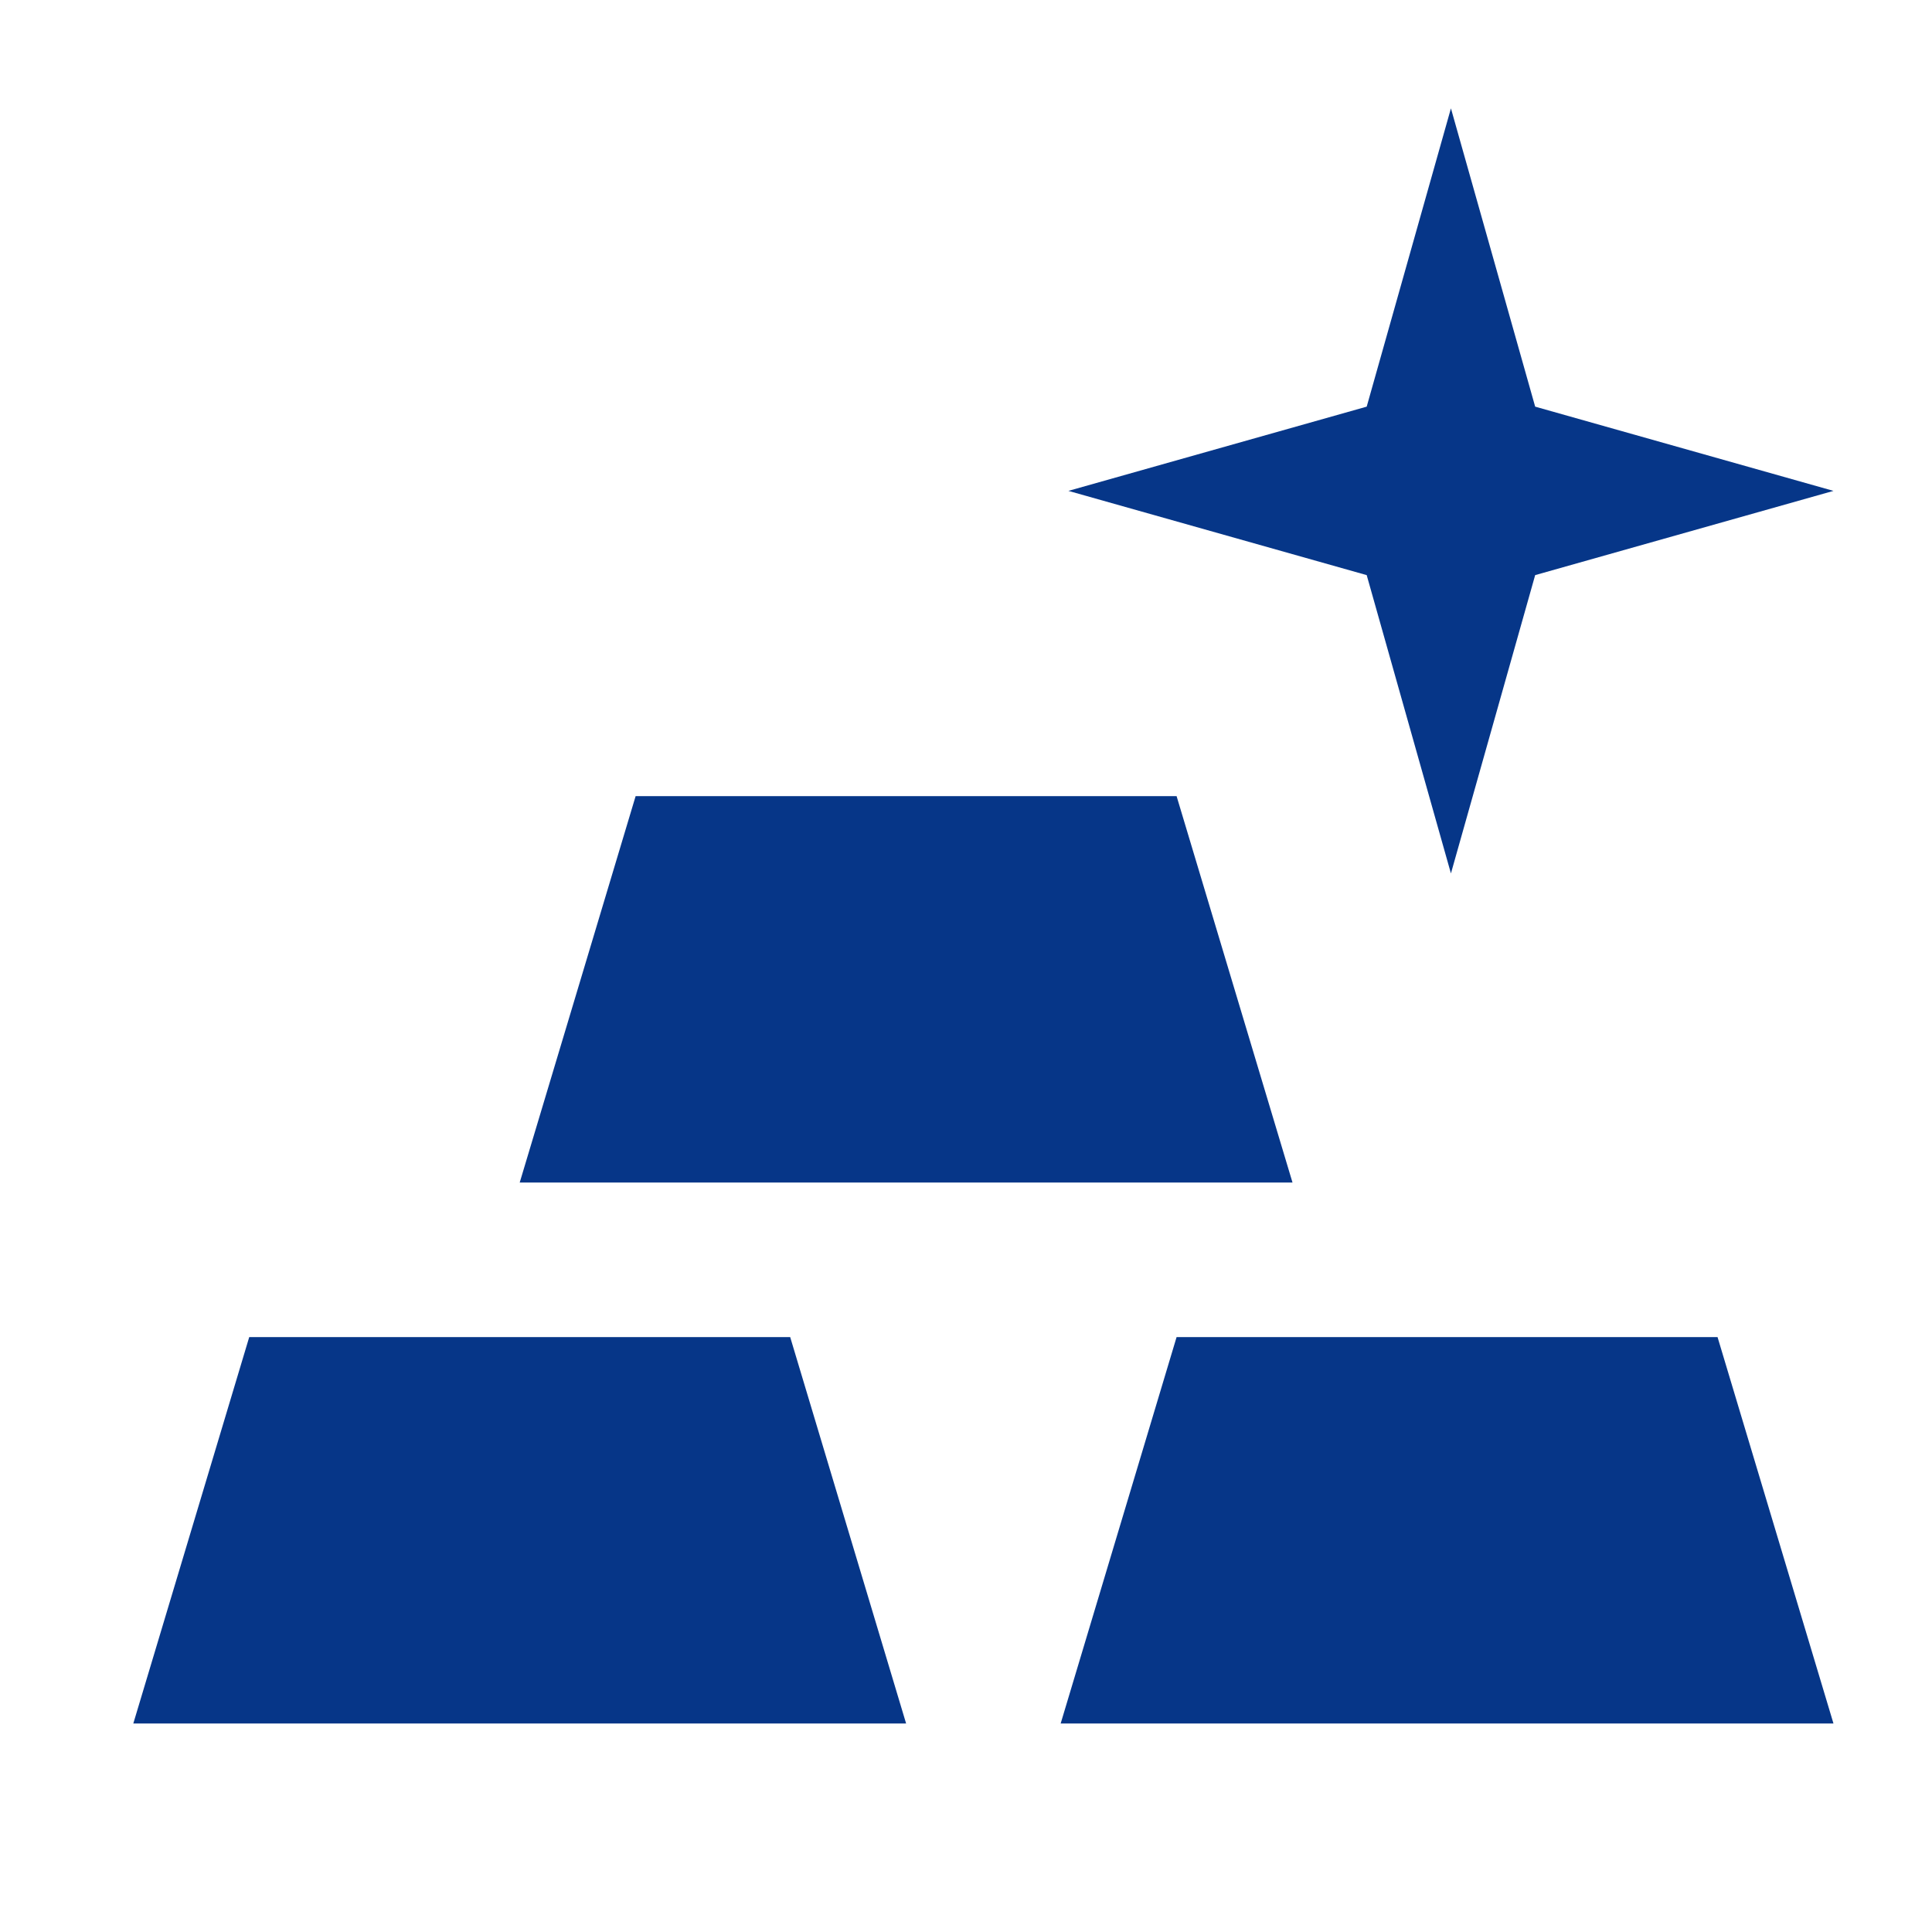
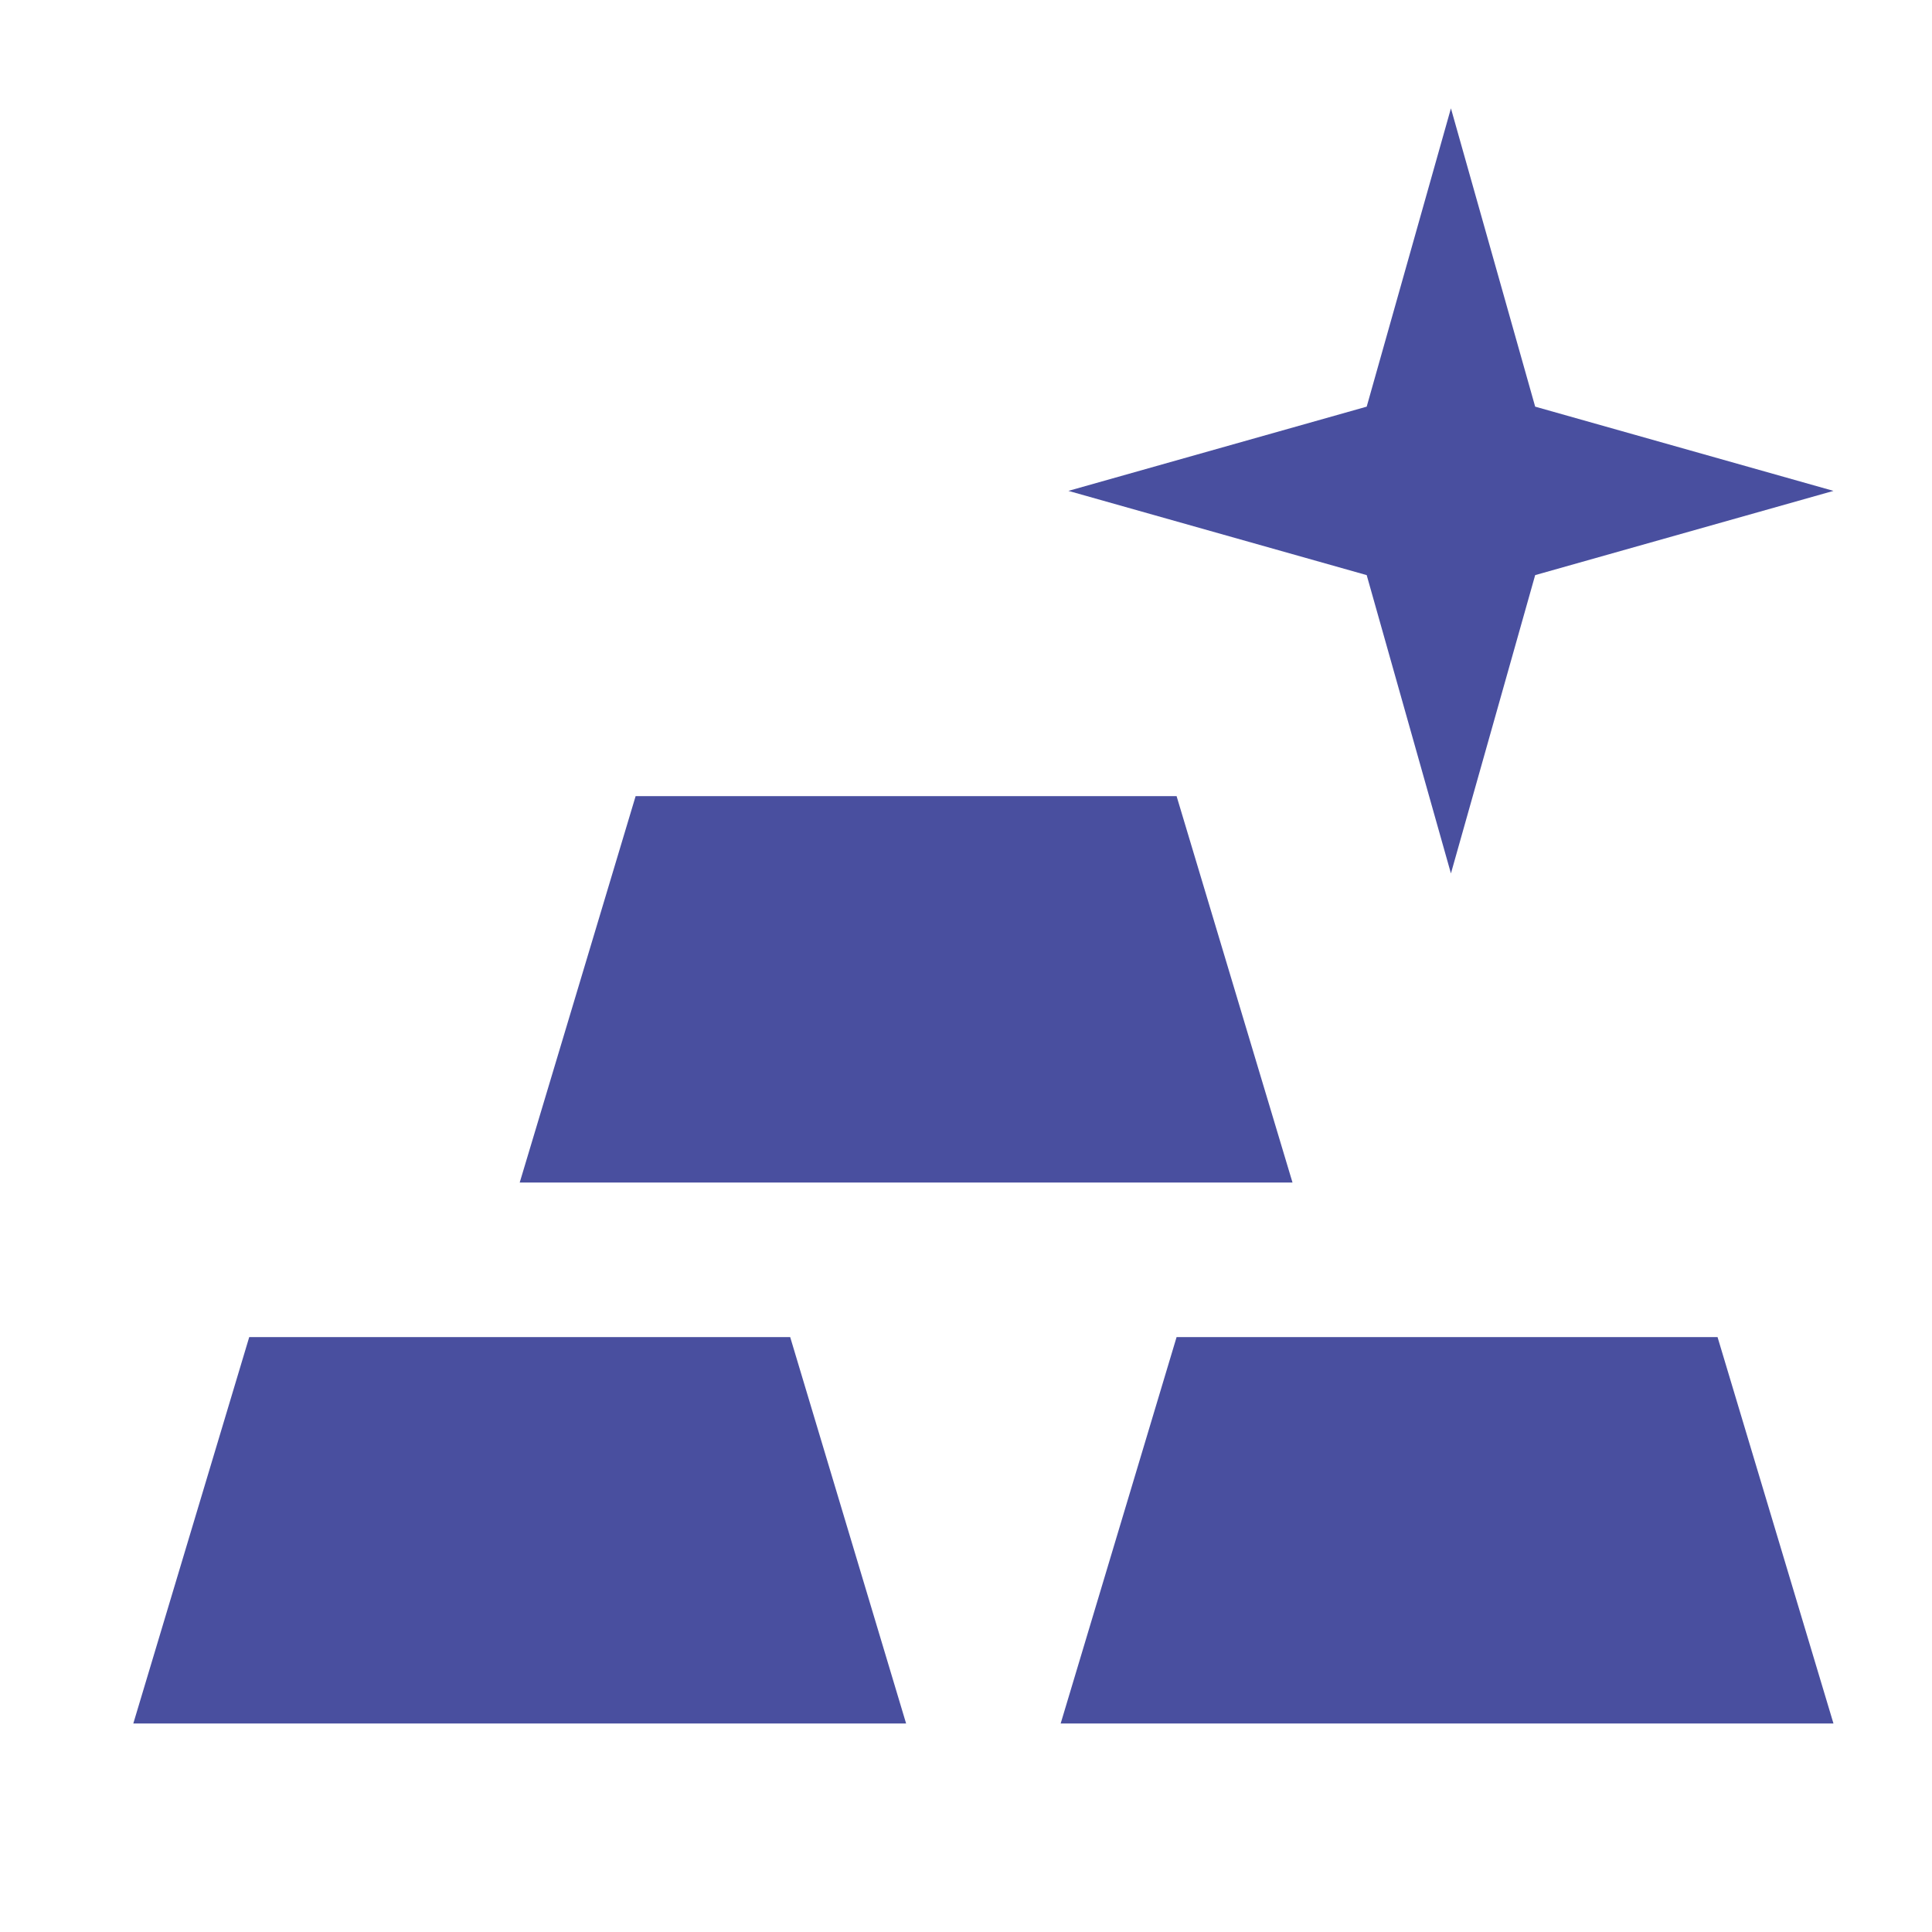
<svg xmlns="http://www.w3.org/2000/svg" width="25" height="25" viewBox="0 0 25 25" fill="none">
-   <path d="M1.725 22.302L3.225 17.302H10.225L11.725 22.302H1.725ZM13.725 22.302L15.225 17.302H22.225L23.725 22.302H13.725ZM6.725 15.302L8.225 10.302H15.225L16.725 15.302H6.725ZM23.725 6.352L19.865 7.442L18.775 11.302L17.685 7.442L13.825 6.352L17.685 5.262L18.775 1.402L19.865 5.262L23.725 6.352Z" fill="#063688" />
+   <path d="M1.725 22.302L3.225 17.302H10.225L11.725 22.302H1.725ZM13.725 22.302L15.225 17.302H22.225L23.725 22.302H13.725ZM6.725 15.302L8.225 10.302H15.225L16.725 15.302H6.725ZM23.725 6.352L19.865 7.442L18.775 11.302L17.685 7.442L13.825 6.352L17.685 5.262L18.775 1.402L19.865 5.262L23.725 6.352Z" fill="#494f9f" />
</svg>
